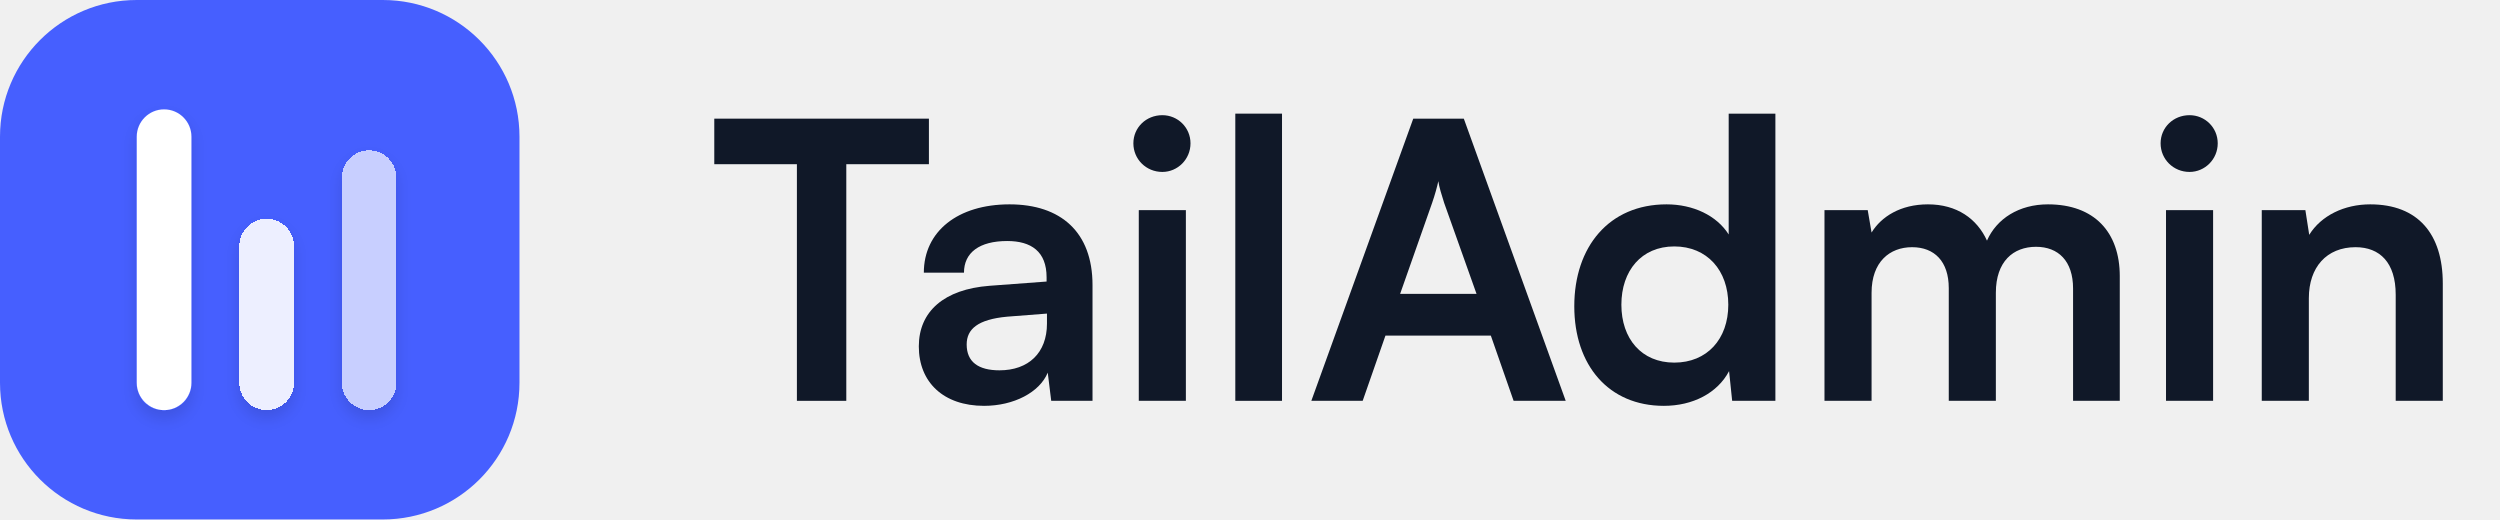
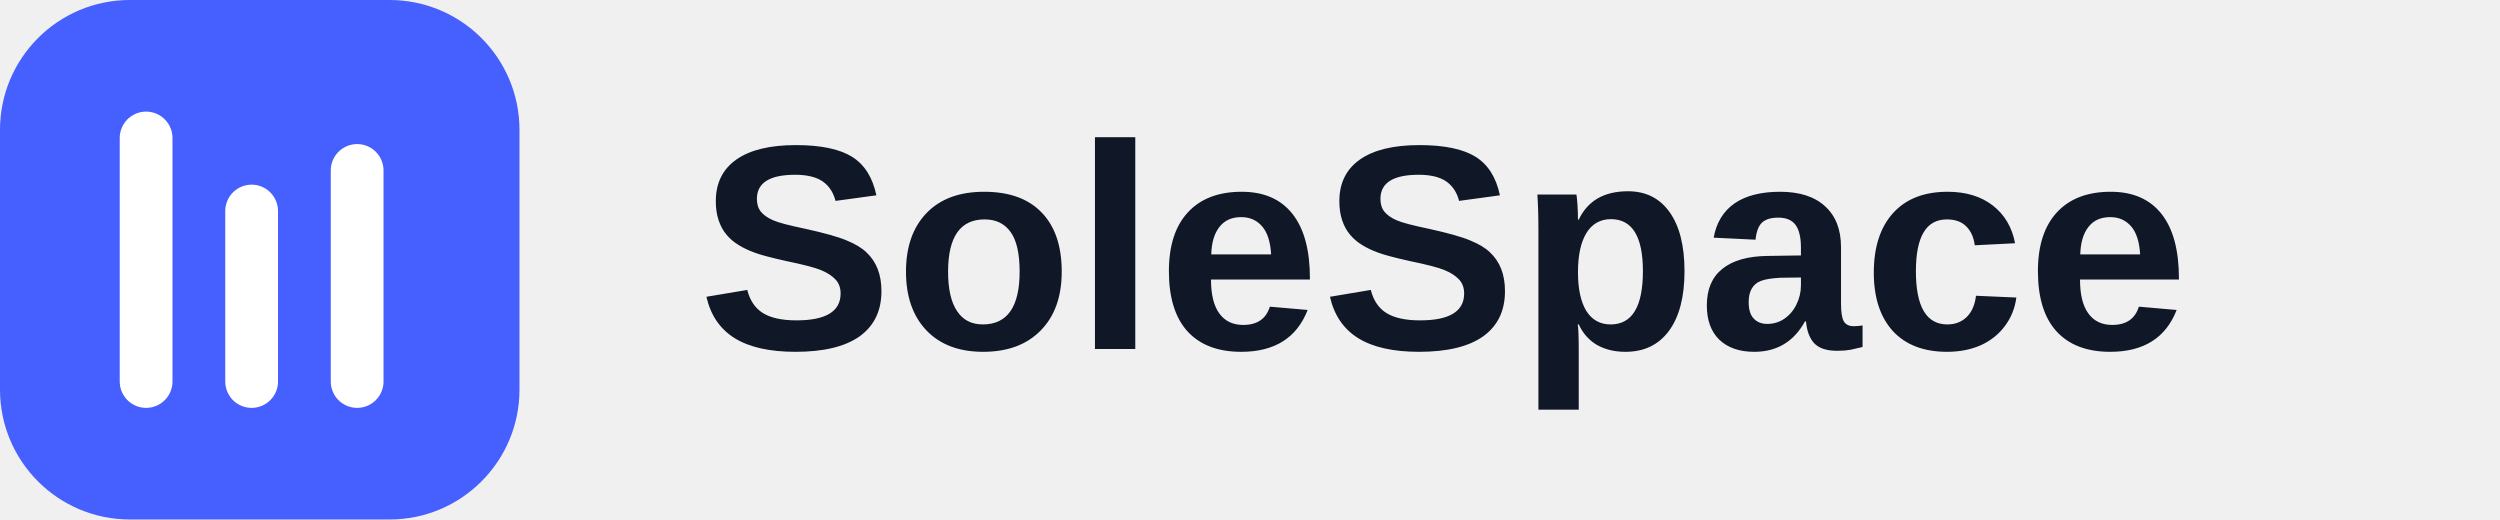
- <svg xmlns="http://www.w3.org/2000/svg" width="154" height="32" viewBox="0 0 154 32" fill="none">
-   <path d="M0 8.421C0 3.77 3.77 0 8.421 0H23.579C28.23 0 32 3.77 32 8.421V23.579C32 28.23 28.23 32 23.579 32H8.421C3.77 32 0 28.23 0 23.579V8.421Z" fill="#465FFF" />
-   <g filter="url(#filter0_d_1624_24907)">
-     <path d="M8.424 8.422C8.424 7.491 9.178 6.737 10.108 6.737V6.737C11.038 6.737 11.792 7.491 11.792 8.422V23.579C11.792 24.51 11.038 25.264 10.108 25.264V25.264C9.178 25.264 8.424 24.51 8.424 23.579V8.422Z" fill="white" />
-   </g>
-   <g filter="url(#filter1_d_1624_24907)">
-     <path d="M14.742 15.157C14.742 14.227 15.496 13.473 16.426 13.473V13.473C17.357 13.473 18.111 14.227 18.111 15.157V23.578C18.111 24.508 17.357 25.262 16.426 25.262V25.262C15.496 25.262 14.742 24.508 14.742 23.578V15.157Z" fill="white" fill-opacity="0.9" shape-rendering="crispEdges" />
-   </g>
-   <g filter="url(#filter2_d_1624_24907)">
-     <path d="M21.055 10.946C21.055 10.016 21.809 9.262 22.739 9.262V9.262C23.669 9.262 24.423 10.016 24.423 10.946V23.578C24.423 24.508 23.669 25.262 22.739 25.262V25.262C21.809 25.262 21.055 24.508 21.055 23.578V10.946Z" fill="white" fill-opacity="0.7" shape-rendering="crispEdges" />
-   </g>
-   <path d="M44 10.115H49.089V24.691H52.132V10.115H57.221V7.309H44V10.115Z" fill="#101828" />
-   <path d="M60.617 25C62.448 25 64.042 24.168 64.541 22.955L64.755 24.691H67.299V17.558C67.299 14.3 65.349 12.588 62.187 12.588C59.001 12.588 56.908 14.252 56.908 16.797H59.381C59.381 15.56 60.332 14.847 62.044 14.847C63.519 14.847 64.47 15.489 64.47 17.082V17.343L60.95 17.605C58.168 17.819 56.599 19.174 56.599 21.338C56.599 23.549 58.121 25 60.617 25ZM61.569 22.812C60.261 22.812 59.547 22.289 59.547 21.219C59.547 20.268 60.237 19.674 62.044 19.507L64.493 19.317V19.935C64.493 21.742 63.352 22.812 61.569 22.812Z" fill="#101828" />
-   <path d="M71.6 10.591C72.551 10.591 73.335 9.806 73.335 8.831C73.335 7.856 72.551 7.095 71.6 7.095C70.601 7.095 69.816 7.856 69.816 8.831C69.816 9.806 70.601 10.591 71.6 10.591ZM70.149 24.691H73.05V12.944H70.149V24.691Z" fill="#101828" />
-   <path d="M78.972 24.691V7H76.095V24.691H78.972Z" fill="#101828" />
-   <path d="M83.941 24.691L85.344 20.672H91.835L93.238 24.691H96.448L90.171 7.309H87.056L80.778 24.691H83.941ZM88.221 12.493C88.387 12.017 88.53 11.494 88.601 11.161C88.649 11.518 88.815 12.041 88.958 12.493L90.955 18.104H86.247L88.221 12.493Z" fill="#101828" />
-   <path d="M102.493 25C104.276 25 105.798 24.215 106.511 22.86L106.701 24.691H109.364V7H106.487V14.443C105.75 13.277 104.3 12.588 102.659 12.588C99.116 12.588 96.976 15.203 96.976 18.865C96.976 22.503 99.092 25 102.493 25ZM103.135 22.337C101.113 22.337 99.877 20.863 99.877 18.77C99.877 16.678 101.113 15.18 103.135 15.18C105.156 15.18 106.463 16.654 106.463 18.77C106.463 20.886 105.156 22.337 103.135 22.337Z" fill="#101828" />
-   <path d="M115.289 24.691V18.033C115.289 16.131 116.406 15.227 117.785 15.227C119.164 15.227 120.044 16.107 120.044 17.748V24.691H122.945V18.033C122.945 16.107 124.015 15.203 125.418 15.203C126.797 15.203 127.701 16.083 127.701 17.771V24.691H130.578V17.011C130.578 14.3 129.008 12.588 126.155 12.588C124.372 12.588 122.993 13.468 122.398 14.823C121.78 13.468 120.543 12.588 118.76 12.588C117.072 12.588 115.883 13.349 115.289 14.324L115.051 12.944H112.388V24.691H115.289Z" fill="#101828" />
-   <path d="M134.876 10.591C135.827 10.591 136.612 9.806 136.612 8.831C136.612 7.856 135.827 7.095 134.876 7.095C133.877 7.095 133.093 7.856 133.093 8.831C133.093 9.806 133.877 10.591 134.876 10.591ZM133.426 24.691H136.327V12.944H133.426V24.691Z" fill="#101828" />
-   <path d="M142.225 24.691V18.366C142.225 16.464 143.318 15.227 145.102 15.227C146.6 15.227 147.575 16.178 147.575 18.152V24.691H150.476V17.462C150.476 14.419 148.954 12.588 146.005 12.588C144.412 12.588 142.985 13.277 142.248 14.466L142.011 12.944H139.324V24.691H142.225Z" fill="#101828" />
-   <defs>
-     <filter id="filter0_d_1624_24907" x="7.424" y="6.237" width="5.368" height="20.526" filterUnits="userSpaceOnUse" color-interpolation-filters="sRGB">
-       <feFlood flood-opacity="0" result="BackgroundImageFix" />
-       <feColorMatrix in="SourceAlpha" type="matrix" values="0 0 0 0 0 0 0 0 0 0 0 0 0 0 0 0 0 0 127 0" result="hardAlpha" />
-       <feOffset dy="0.5" />
-       <feGaussianBlur stdDeviation="0.5" />
-       <feComposite in2="hardAlpha" operator="out" />
-       <feColorMatrix type="matrix" values="0 0 0 0 0 0 0 0 0 0 0 0 0 0 0 0 0 0 0.12 0" />
-       <feBlend mode="normal" in2="BackgroundImageFix" result="effect1_dropShadow_1624_24907" />
-       <feBlend mode="normal" in="SourceGraphic" in2="effect1_dropShadow_1624_24907" result="shape" />
-     </filter>
-     <filter id="filter1_d_1624_24907" x="13.742" y="12.973" width="5.368" height="13.79" filterUnits="userSpaceOnUse" color-interpolation-filters="sRGB">
-       <feFlood flood-opacity="0" result="BackgroundImageFix" />
-       <feColorMatrix in="SourceAlpha" type="matrix" values="0 0 0 0 0 0 0 0 0 0 0 0 0 0 0 0 0 0 127 0" result="hardAlpha" />
-       <feOffset dy="0.5" />
-       <feGaussianBlur stdDeviation="0.5" />
-       <feComposite in2="hardAlpha" operator="out" />
-       <feColorMatrix type="matrix" values="0 0 0 0 0 0 0 0 0 0 0 0 0 0 0 0 0 0 0.12 0" />
-       <feBlend mode="normal" in2="BackgroundImageFix" result="effect1_dropShadow_1624_24907" />
-       <feBlend mode="normal" in="SourceGraphic" in2="effect1_dropShadow_1624_24907" result="shape" />
-     </filter>
-     <filter id="filter2_d_1624_24907" x="20.055" y="8.762" width="5.368" height="18" filterUnits="userSpaceOnUse" color-interpolation-filters="sRGB">
-       <feFlood flood-opacity="0" result="BackgroundImageFix" />
-       <feColorMatrix in="SourceAlpha" type="matrix" values="0 0 0 0 0 0 0 0 0 0 0 0 0 0 0 0 0 0 127 0" result="hardAlpha" />
-       <feOffset dy="0.5" />
-       <feGaussianBlur stdDeviation="0.5" />
-       <feComposite in2="hardAlpha" operator="out" />
-       <feColorMatrix type="matrix" values="0 0 0 0 0 0 0 0 0 0 0 0 0 0 0 0 0 0 0.12 0" />
-       <feBlend mode="normal" in2="BackgroundImageFix" result="effect1_dropShadow_1624_24907" />
-       <feBlend mode="normal" in="SourceGraphic" in2="effect1_dropShadow_1624_24907" result="shape" />
-     </filter>
-   </defs>
+ <svg xmlns="http://www.w3.org/2000/svg" width="154" height="32" viewBox="0 0 154 32" fill="none" role="img" aria-labelledby="solespace-logo-title">
+   <rect width="32" height="32" rx="8" fill="#465FFF" />
+   <path d="M9 8.5V23.5M15.5 13V23.5M22 10.5V23.5" stroke="white" stroke-width="3.25" stroke-linecap="round" />
+   <text x="43" y="21.5" fill="#101828" font-family="Outfit, Arial, sans-serif" font-size="18" font-weight="700" letter-spacing="0.1">SoleSpace</text>
</svg>
